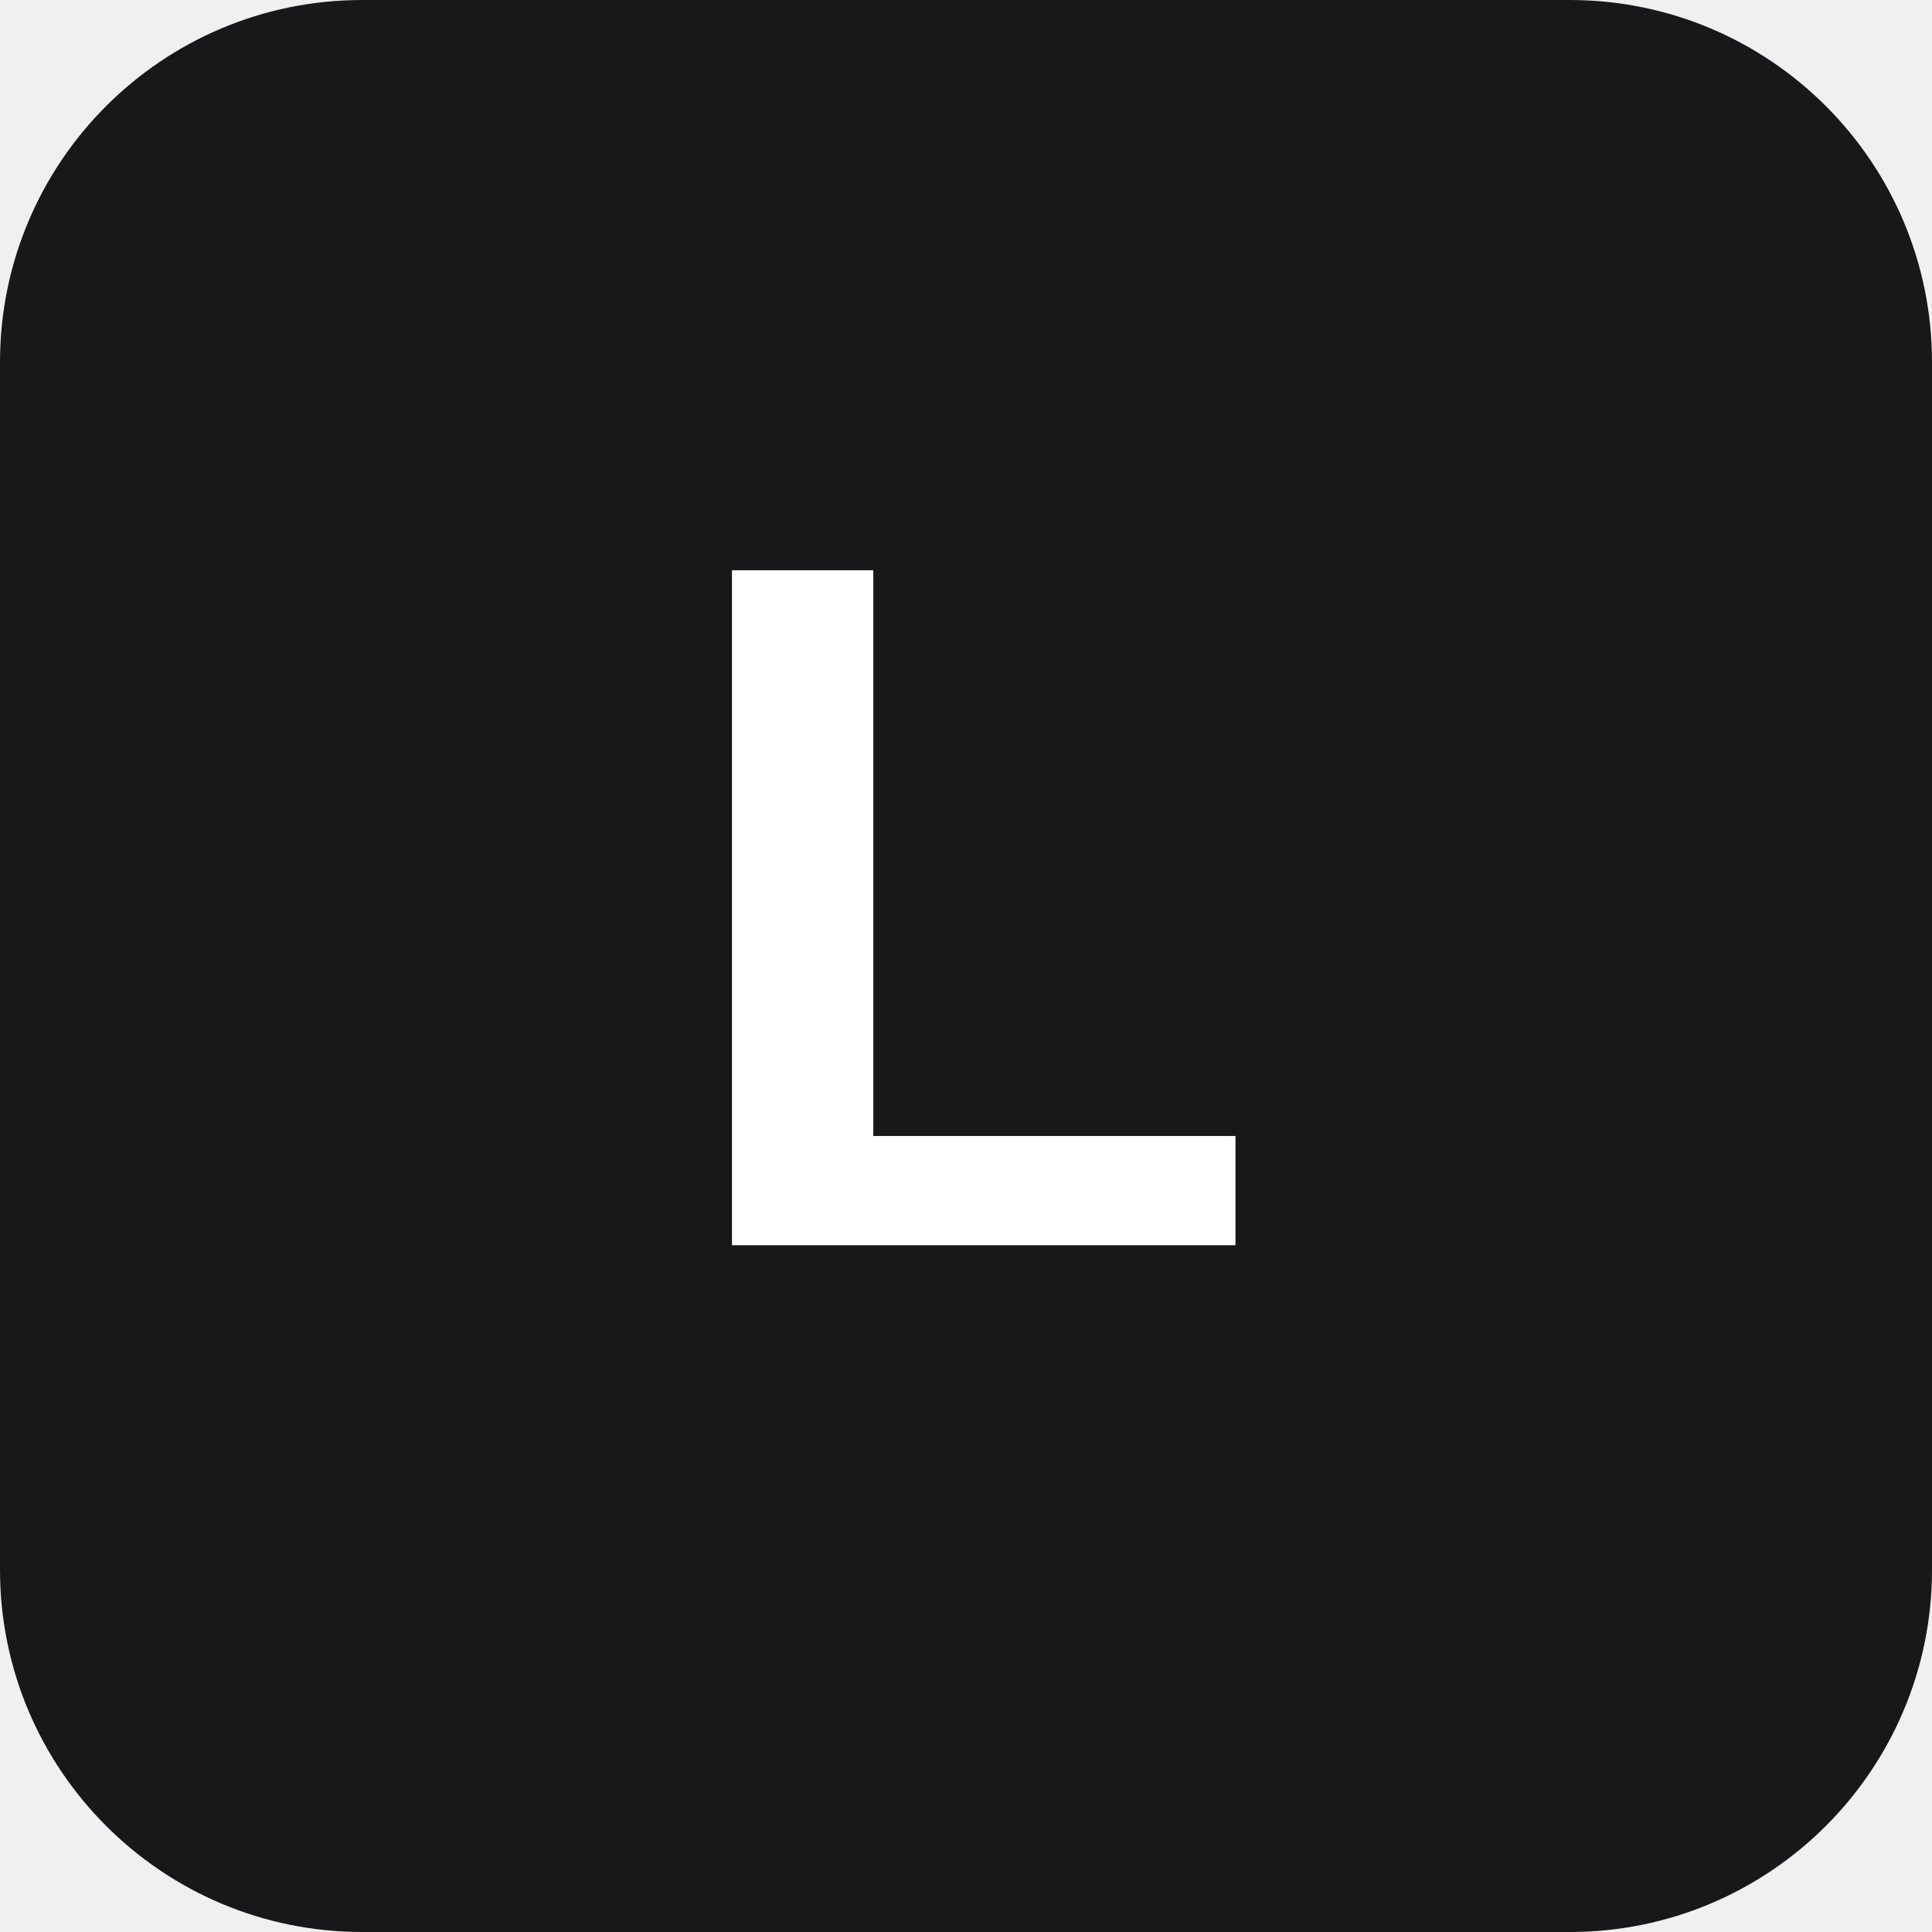
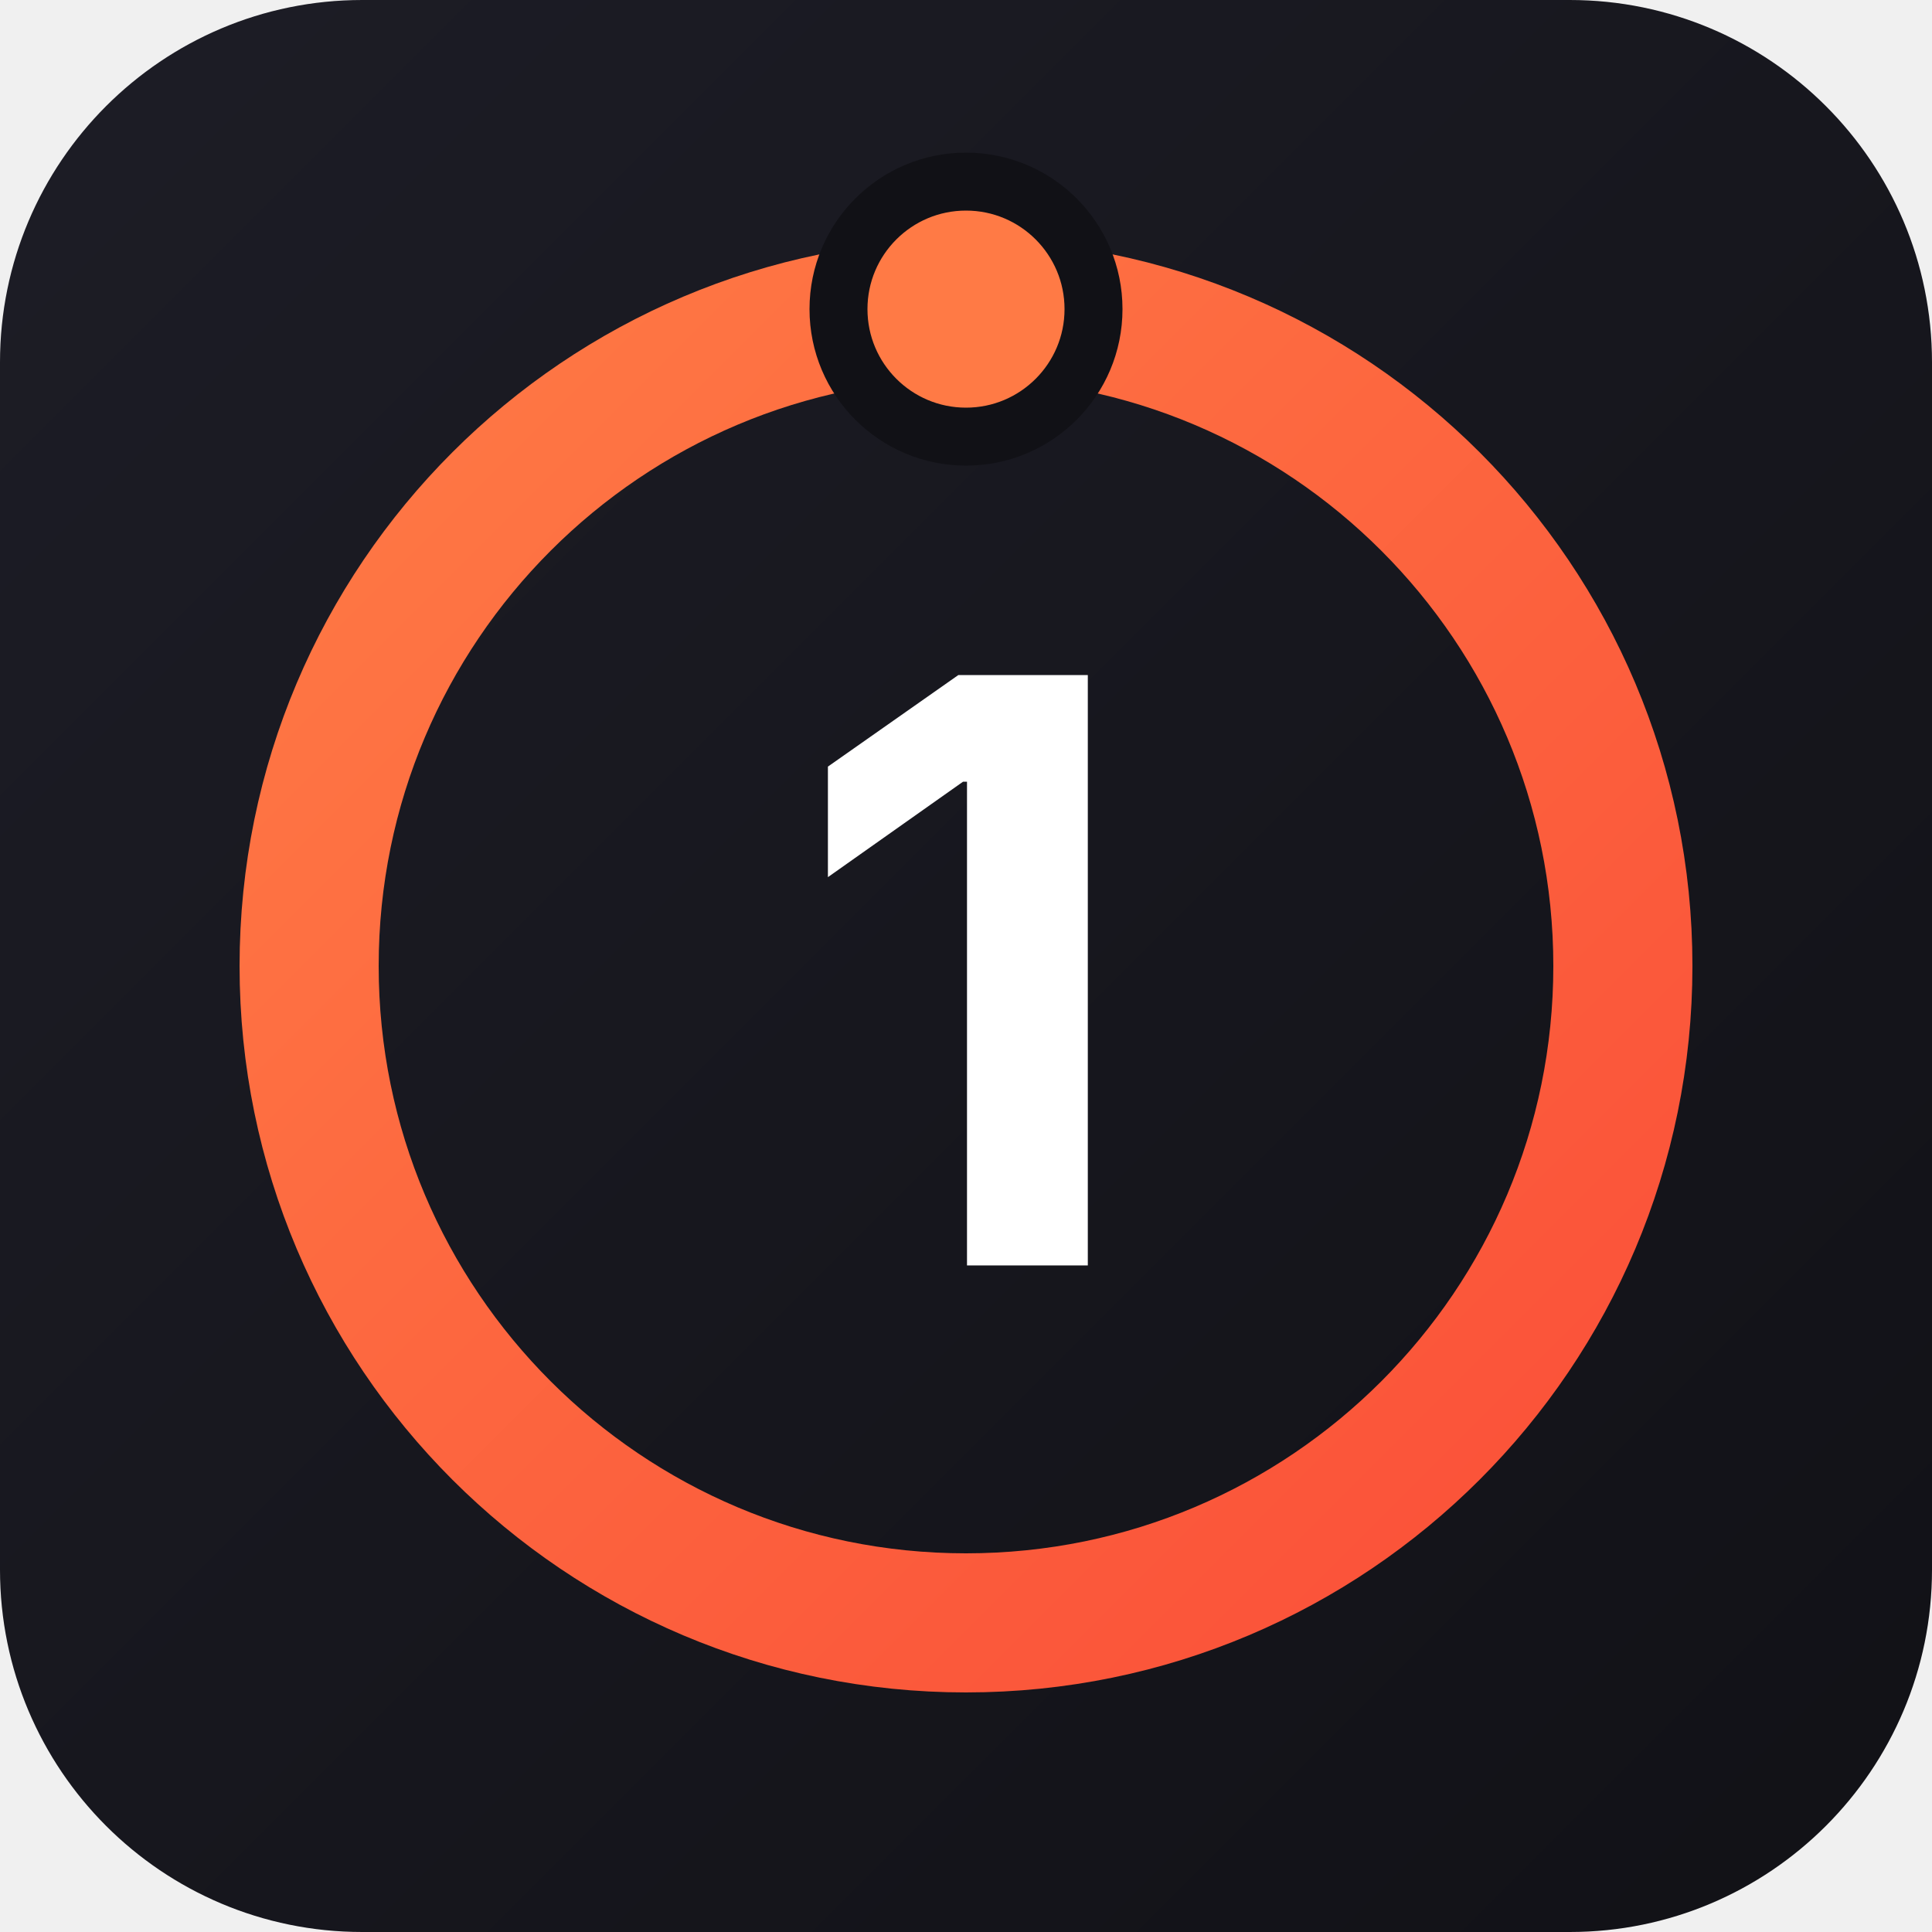
<svg xmlns="http://www.w3.org/2000/svg" width="512" height="512" viewBox="0 0 512 512">
-   <rect width="512" height="512" rx="96" fill="#18181b" />
-   <text x="256" y="330" font-family="Poppins, Arial, sans-serif" font-weight="700" font-size="260" fill="#ffffff" text-anchor="middle">L</text>
+   <defs>
+     <linearGradient id="field" x1="0" y1="0" x2="1" y2="1">
+       <stop offset="0" stop-color="#1d1d26" />
+       <stop offset="1" stop-color="#111116" />
+     </linearGradient>
+     <linearGradient id="ring" x1="0" y1="0" x2="1" y2="1">
+       <stop offset="0" stop-color="#ff7a45" />
+       <stop offset="1" stop-color="#fa4f38" />
+     </linearGradient>
+   </defs>
+   <rect width="512" height="512" rx="96" fill="url(#field)" />
+   <g transform="translate(256 256) scale(1) translate(-256 -256)">
+     <circle cx="256" cy="256" r="174.08" fill="none" stroke="url(#ring)" stroke-width="36.864" />
+     <circle cx="256" cy="81.92" r="33.792" fill="#ff7a45" stroke="#111116" stroke-width="15.36" />
+     <text x="256" y="335.36" font-family="Poppins, Segoe UI Semibold, Segoe UI, Inter, Arial, sans-serif" font-weight="700" font-size="215.04" fill="#ffffff" text-anchor="middle">1</text>
+   </g>
</svg>
